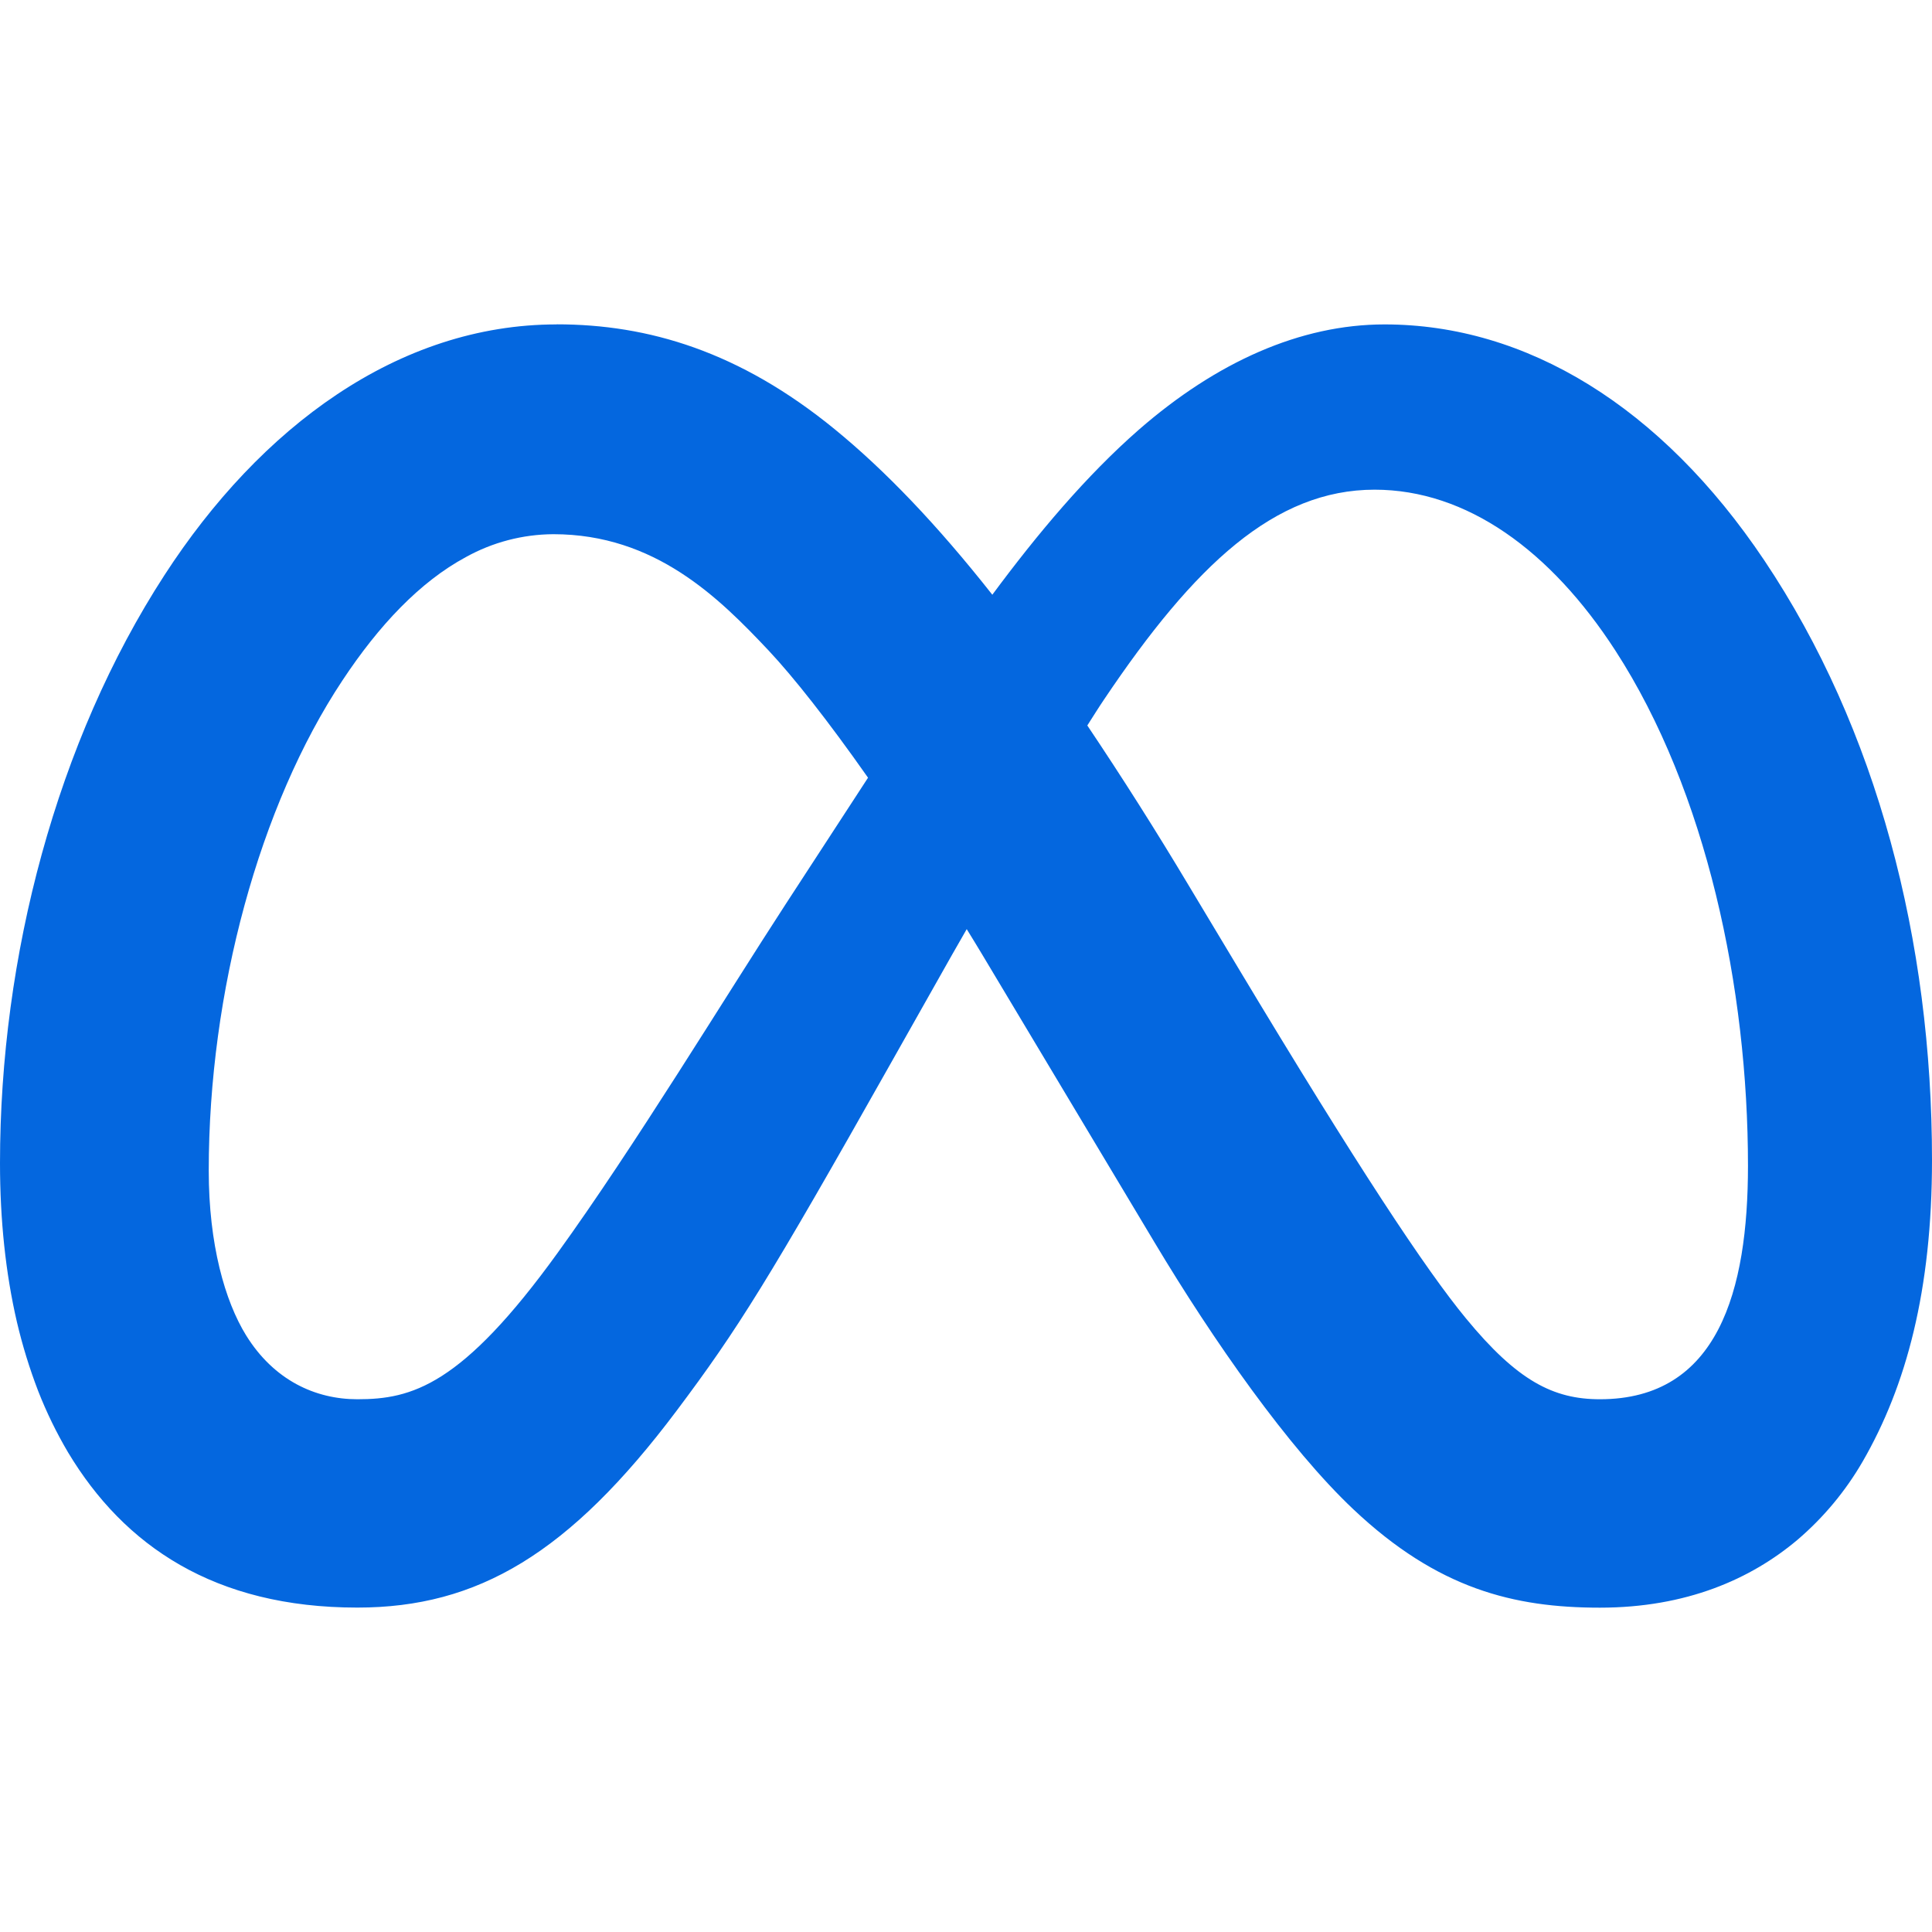
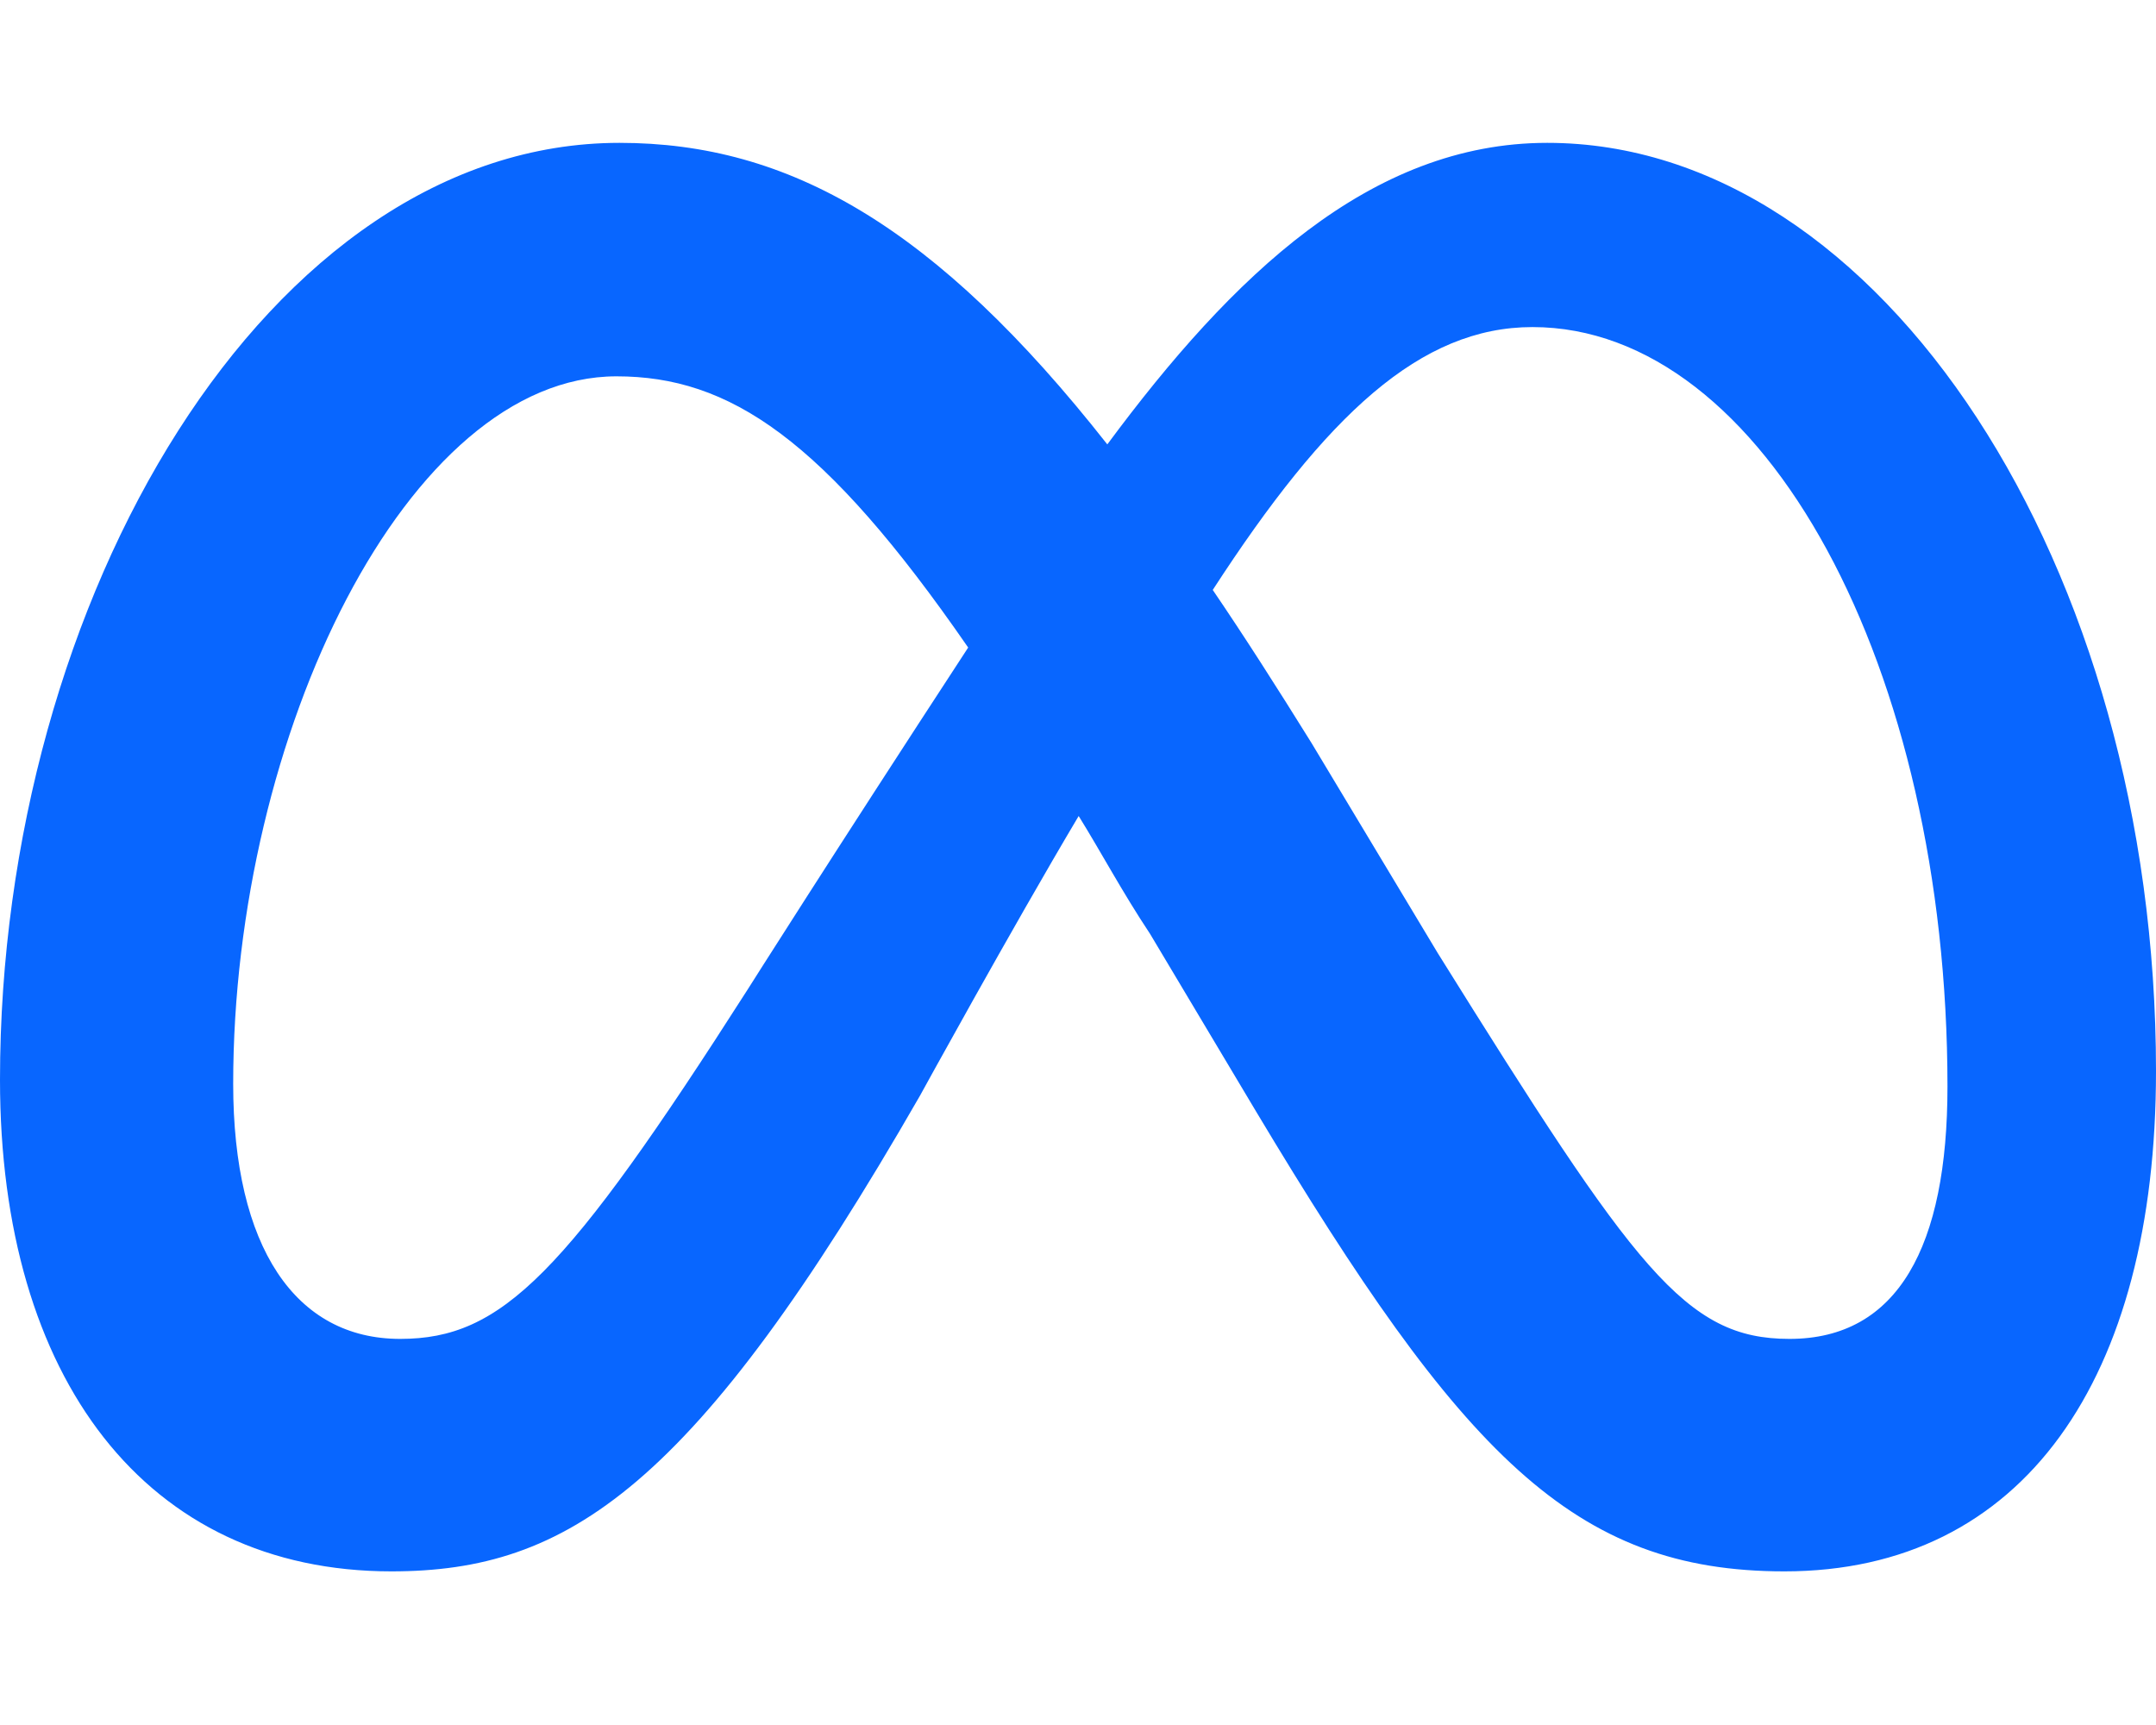
- <svg xmlns="http://www.w3.org/2000/svg" viewBox="0 0 24 24" fill="#0467DF">
-   <path d="M6.915 4.03c-1.968 0-3.683 1.28-4.871 3.113C.704 9.208 0 11.883 0 14.449c0 .706.07 1.369.21 1.973a6.624 6.624 0 0 0 .265.86 5.297 5.297 0 0 0 .371.761c.696 1.159 1.818 1.927 3.593 1.927 1.497 0 2.633-.671 3.965-2.444.76-1.012 1.144-1.626 2.663-4.32l.756-1.339.186-.325c.061.1.121.196.183.3l2.152 3.595c.724 1.21 1.665 2.556 2.47 3.314 1.046.987 1.992 1.22 3.06 1.22 1.075 0 1.876-.355 2.455-.843a3.743 3.743 0 0 0 .81-.973c.542-.939.861-2.127.861-3.745 0-2.72-.681-5.357-2.084-7.45-1.282-1.912-2.957-2.93-4.716-2.93-1.047 0-2.088.467-3.053 1.308-.652.57-1.257 1.29-1.82 2.05-.69-.875-1.335-1.547-1.958-2.056-1.182-.966-2.315-1.303-3.454-1.303zm10.16 2.053c1.147 0 2.188.758 2.992 1.999 1.132 1.748 1.647 4.195 1.647 6.4 0 1.548-.368 2.9-1.839 2.9-.58 0-1.027-.23-1.664-1.004-.496-.601-1.343-1.878-2.832-4.358l-.617-1.028a44.908 44.908 0 0 0-1.255-1.98c.07-.109.141-.224.211-.327 1.12-1.667 2.118-2.602 3.358-2.602zm-10.201.553c1.265 0 2.058.791 2.675 1.446.307.327.737.871 1.234 1.579l-1.02 1.566c-.757 1.163-1.882 3.017-2.837 4.338-1.191 1.649-1.81 1.817-2.486 1.817-.524 0-1.038-.237-1.383-.794-.263-.426-.464-1.13-.464-2.046 0-2.221.63-4.535 1.66-6.088.454-.687.964-1.226 1.533-1.533a2.264 2.264 0 0 1 1.088-.285z" />
+ <svg xmlns="http://www.w3.org/2000/svg" viewBox="0 0 640 512" fill="#0866FF">
+   <path d="M640 317.9C640 409.2 600.6 466.4 529.7 466.4C467.1 466.4 433.9 431.8 372.8 329.8L341.4 277.2C333.1 264.7 326.9 253 320.2 242.2C300.1 276 273.1 325.2 273.1 325.2C206.1 441.8 168.5 466.4 116.2 466.4C43.42 466.4 0 409.1 0 320.5C0 177.5 79.78 42.4 183.9 42.4C234.1 42.4 277.7 67.08 328.7 131.9C365.8 81.8 406.8 42.4 459.3 42.4C558.4 42.4 640 168.1 640 317.9H640zM287.4 192.2C244.5 130.1 216.5 111.7 183 111.7C121.1 111.7 69.22 217.8 69.22 321.7C69.22 370.2 87.7 397.4 118.8 397.4C149 397.4 167.8 378.4 222 293.6C222 293.6 246.7 254.5 287.4 192.2V192.2zM531.2 397.4C563.4 397.4 578.1 369.9 578.1 322.5C578.1 198.3 523.8 97.08 454.9 97.08C421.7 97.08 393.8 123 360 175.1C369.4 188.9 379.1 204.1 389.3 220.5L426.8 282.9C485.5 377 500.3 397.4 531.2 397.4L531.2 397.4z" />
</svg>
